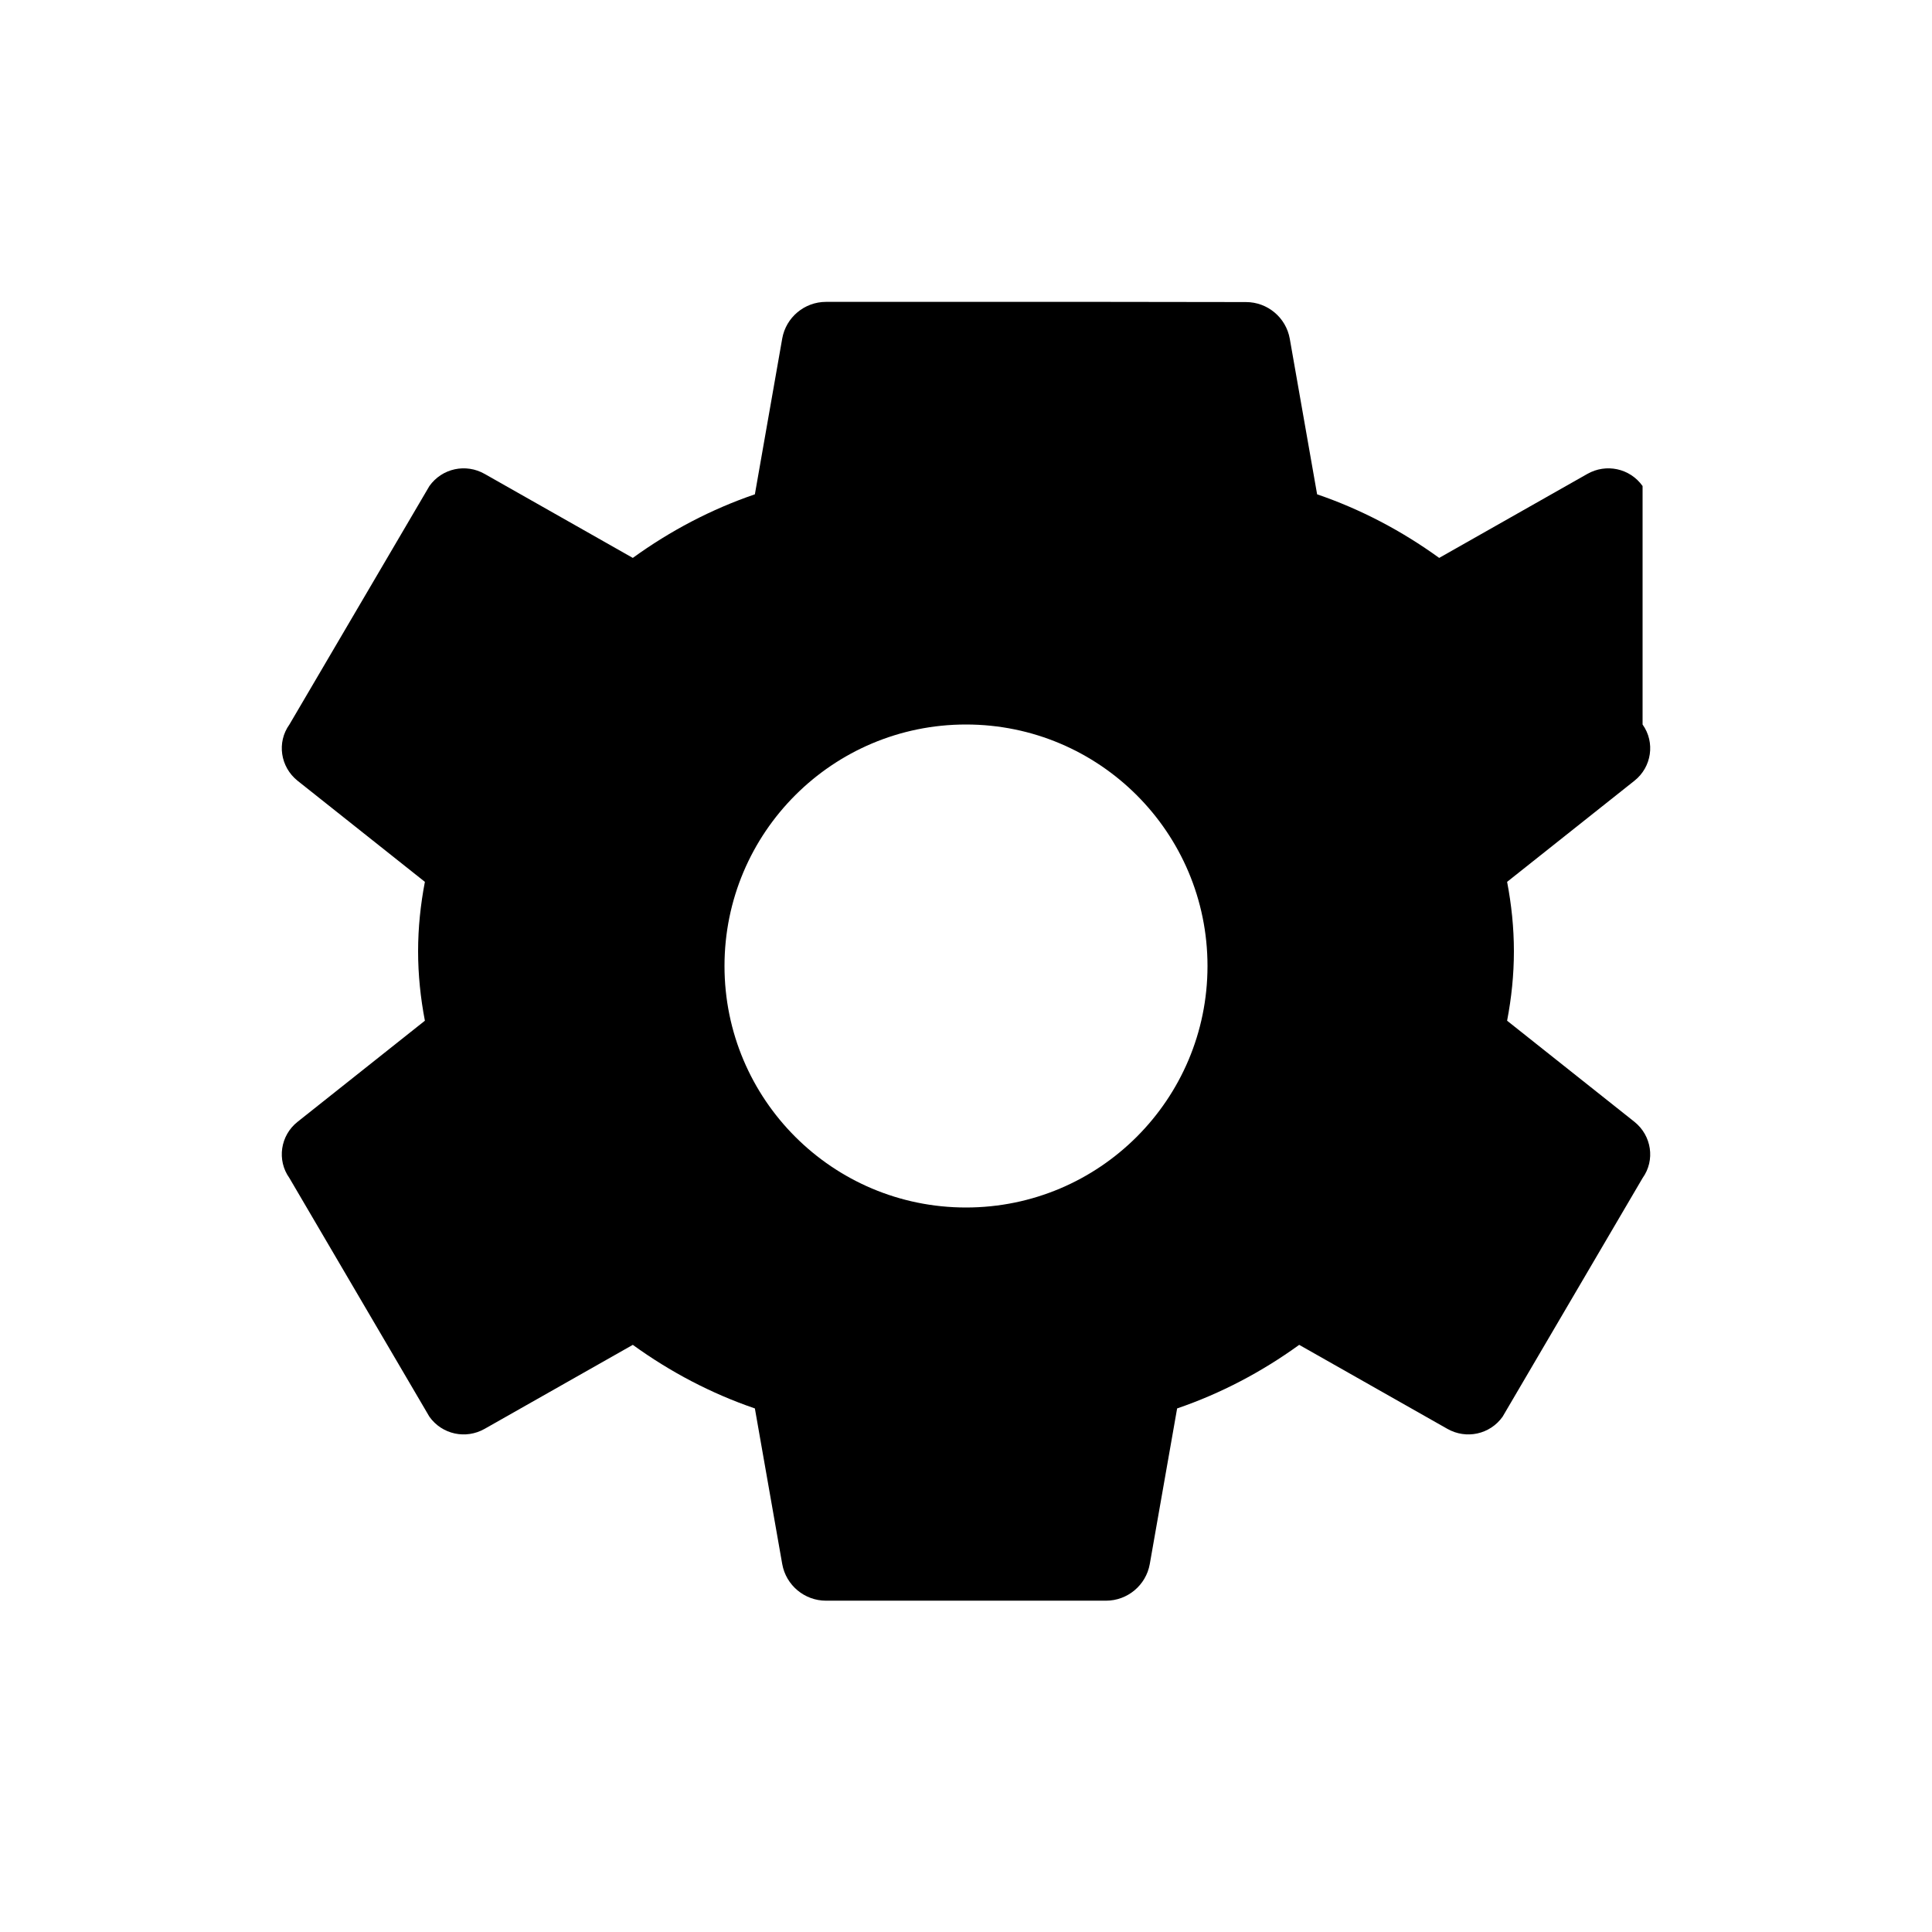
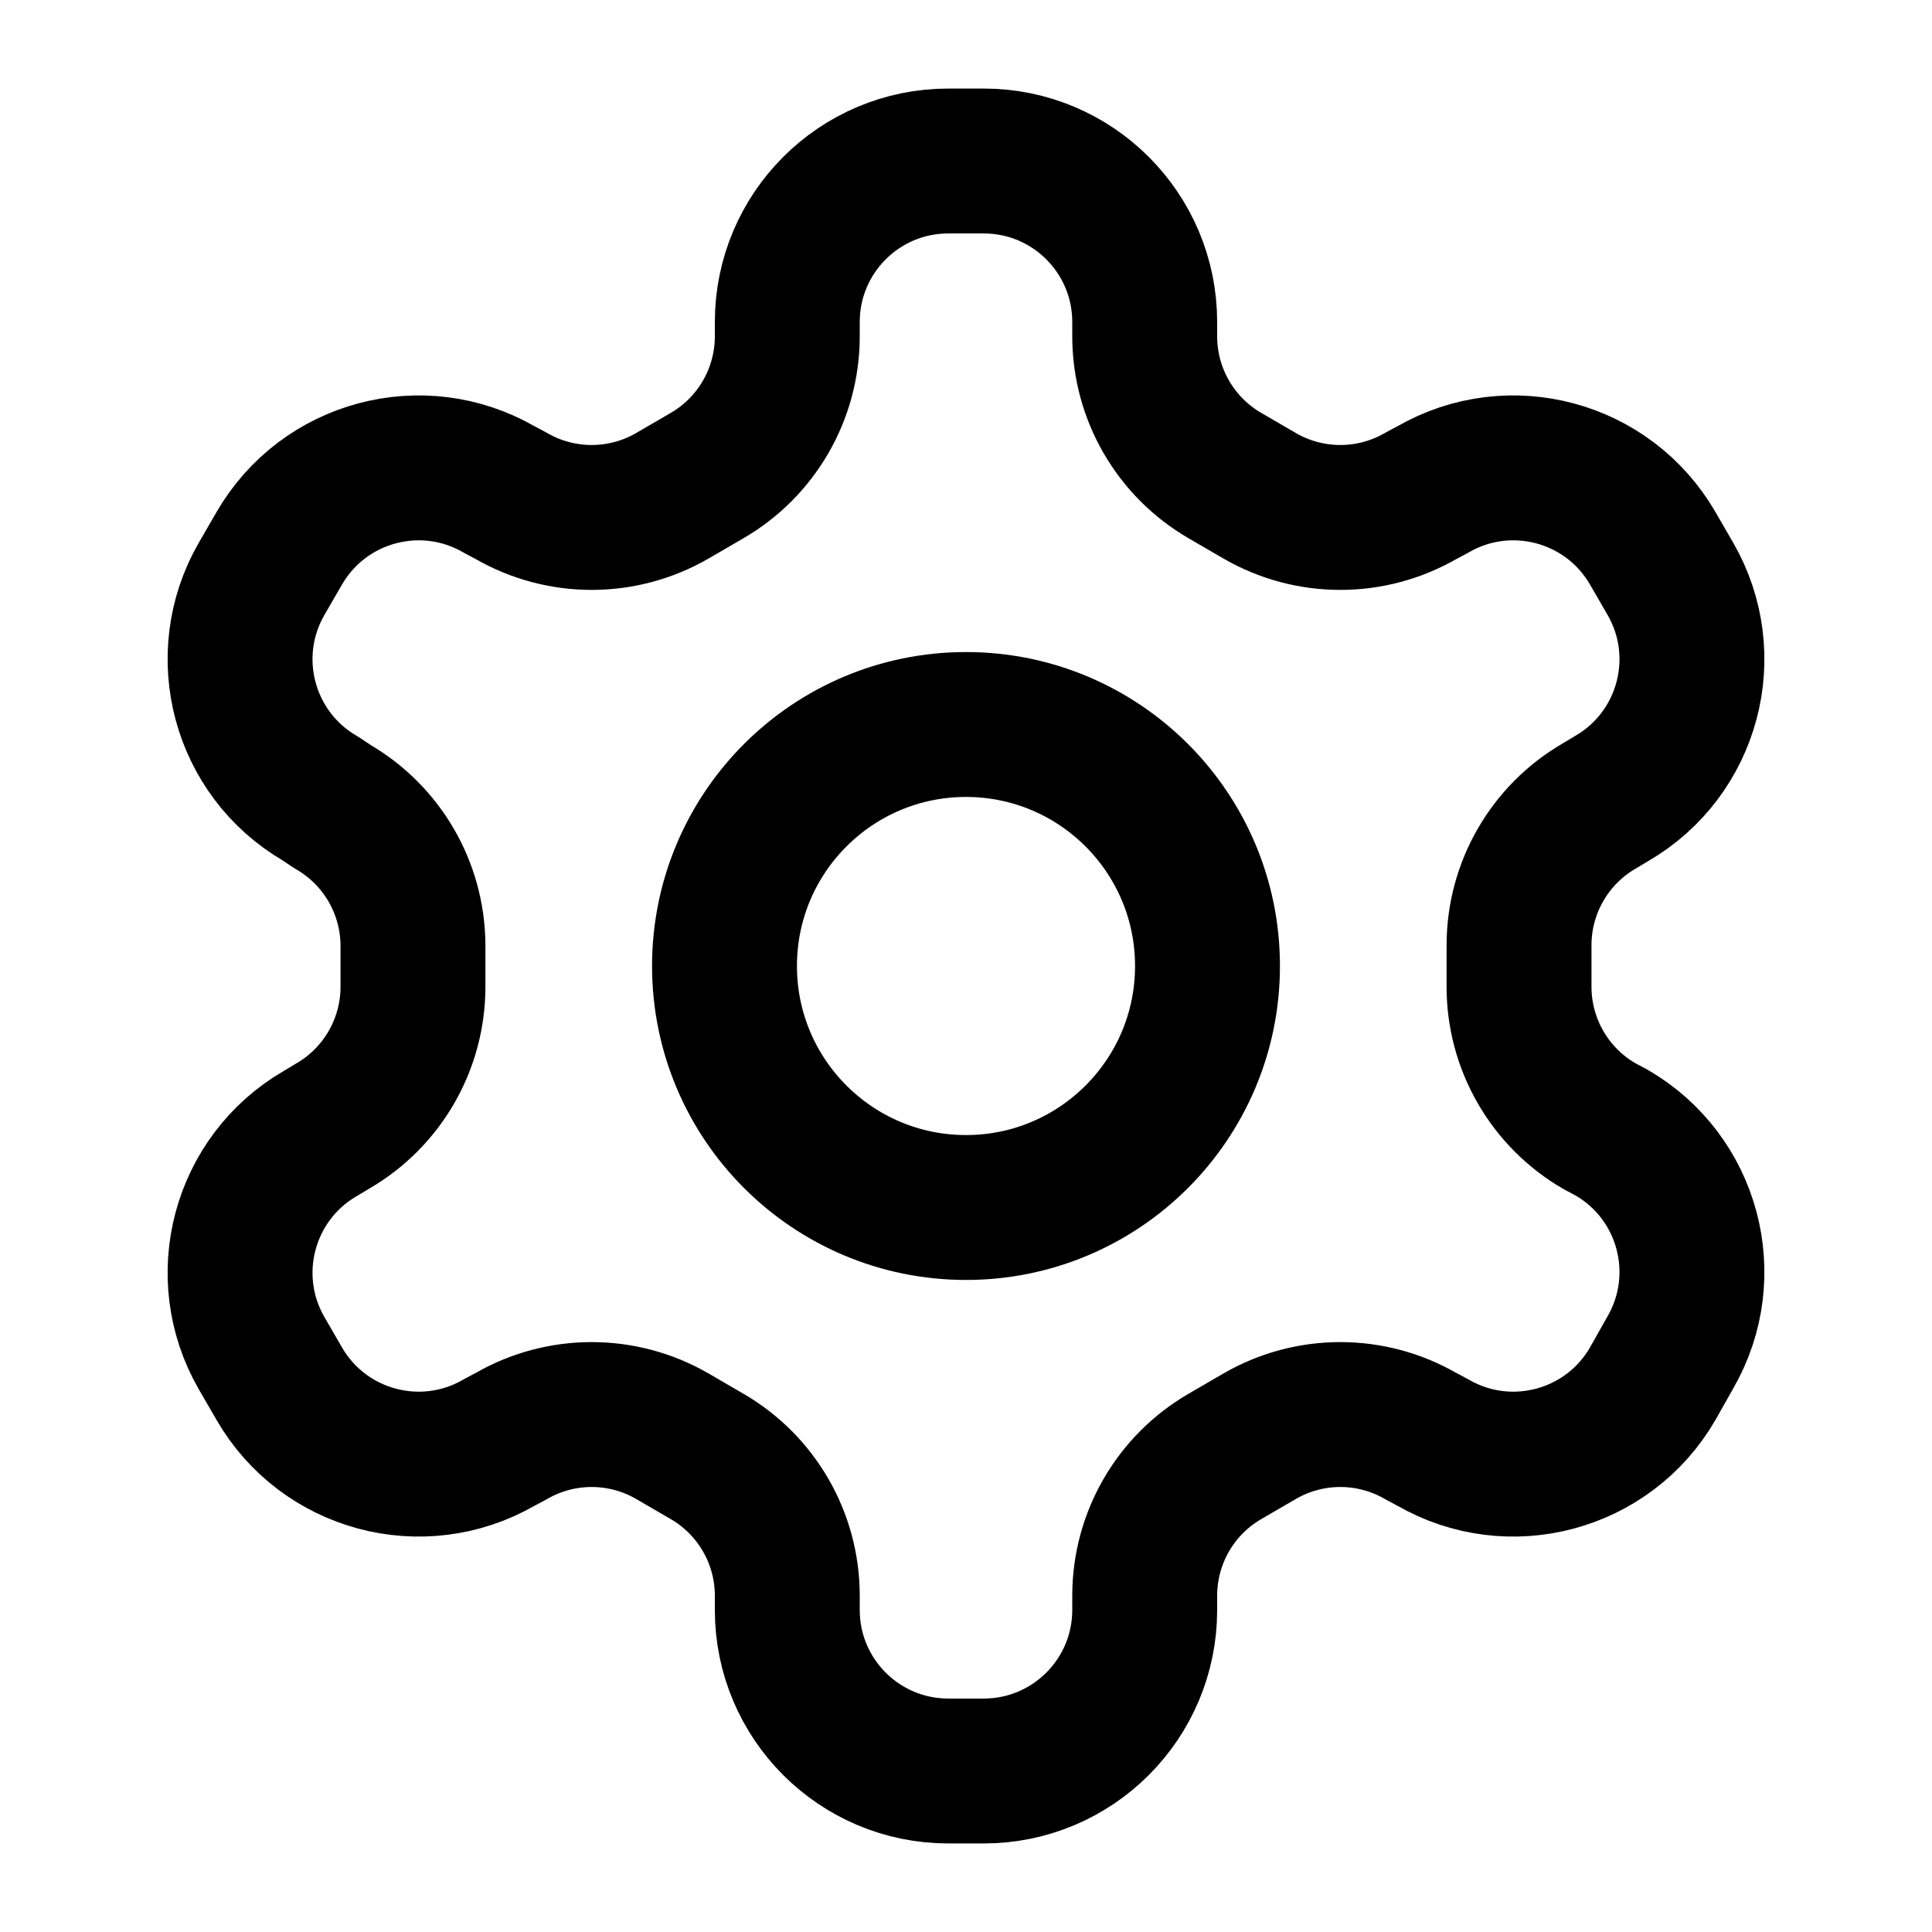
- <svg xmlns="http://www.w3.org/2000/svg" viewBox="0 0 1024 1024" width="128" height="128">
-   <path d="M586.2 160h-148.4c-11.4 0-21.2 8.2-23.2 19.4L400.1 262c-23.1 7.9-44.8 19.3-64.7 33.7l-78.5-44.5c-10-5.7-22.6-3-29.3 6.4L153.4 384c-6.8 9.5-4.8 22.5 4.3 29.8l67.5 53.6c-2.3 12-3.6 24.3-3.6 36.8s1.3 24.8 3.6 36.8l-67.5 53.6c-9.1 7.2-11.1 20.3-4.3 29.8l74.2 126.5c6.7 9.4 19.3 12.1 29.3 6.4l78.5-44.5c19.9 14.4 41.6 25.8 64.7 33.7l14.5 82.5c2 11.2 11.8 19.4 23.2 19.4h148.4c11.4 0 21.2-8.2 23.2-19.4l14.5-82.5c23.1-7.9 44.8-19.3 64.7-33.7l78.5 44.5c10 5.7 22.6 3 29.3-6.4l74.2-126.5c6.8-9.5 4.8-22.5-4.3-29.8l-67.5-53.6c2.3-12 3.6-24.3 3.6-36.8s-1.3-24.8-3.6-36.8l67.5-53.6c9.1-7.2 11.1-20.3 4.3-29.8L870.6 257.6c-6.7-9.4-19.3-12.1-29.3-6.4l-78.5 44.5c-19.9-14.4-41.6-25.8-64.7-33.7l-14.5-82.5c-2-11.2-11.8-19.4-23.2-19.4zM512 640c-70.7 0-128-57.3-128-128s57.3-128 128-128 128 57.3 128 128-57.3 128-128 128z" fill="currentColor" />
+ <svg xmlns="http://www.w3.org/2000/svg" viewBox="0 0 24 24" width="128" height="128" fill="none" stroke="currentColor" stroke-width="1.8" stroke-linecap="round" stroke-linejoin="round">
+   <path d="M12.22 2h-.44a2 2 0 0 0-2 2v.18a2 2 0 0 1-1 1.73l-.43.25a2 2 0 0 1-2 0l-.15-.08a2 2 0 0 0-2.73.73l-.22.38a2 2 0 0 0 .73 2.73l.15.1a2 2 0 0 1 1 1.72v.51a2 2 0 0 1-1 1.74l-.15.09a2 2 0 0 0-.73 2.73l.22.38a2 2 0 0 0 2.73.73l.15-.08a2 2 0 0 1 2 0l.43.25a2 2 0 0 1 1 1.73V20a2 2 0 0 0 2 2h.44a2 2 0 0 0 2-2v-.18a2 2 0 0 1 1-1.73l.43-.25a2 2 0 0 1 2 0l.15.08a2 2 0 0 0 2.73-.73l.22-.39a2 2 0 0 0-.73-2.73l-.15-.08a2 2 0 0 1-1-1.74v-.5a2 2 0 0 1 1-1.74l.15-.09a2 2 0 0 0 .73-2.73l-.22-.38a2 2 0 0 0-2.73-.73l-.15.08a2 2 0 0 1-2 0l-.43-.25a2 2 0 0 1-1-1.73V4a2 2 0 0 0-2-2z" />
+   <circle cx="12" cy="12" r="3" />
</svg>
